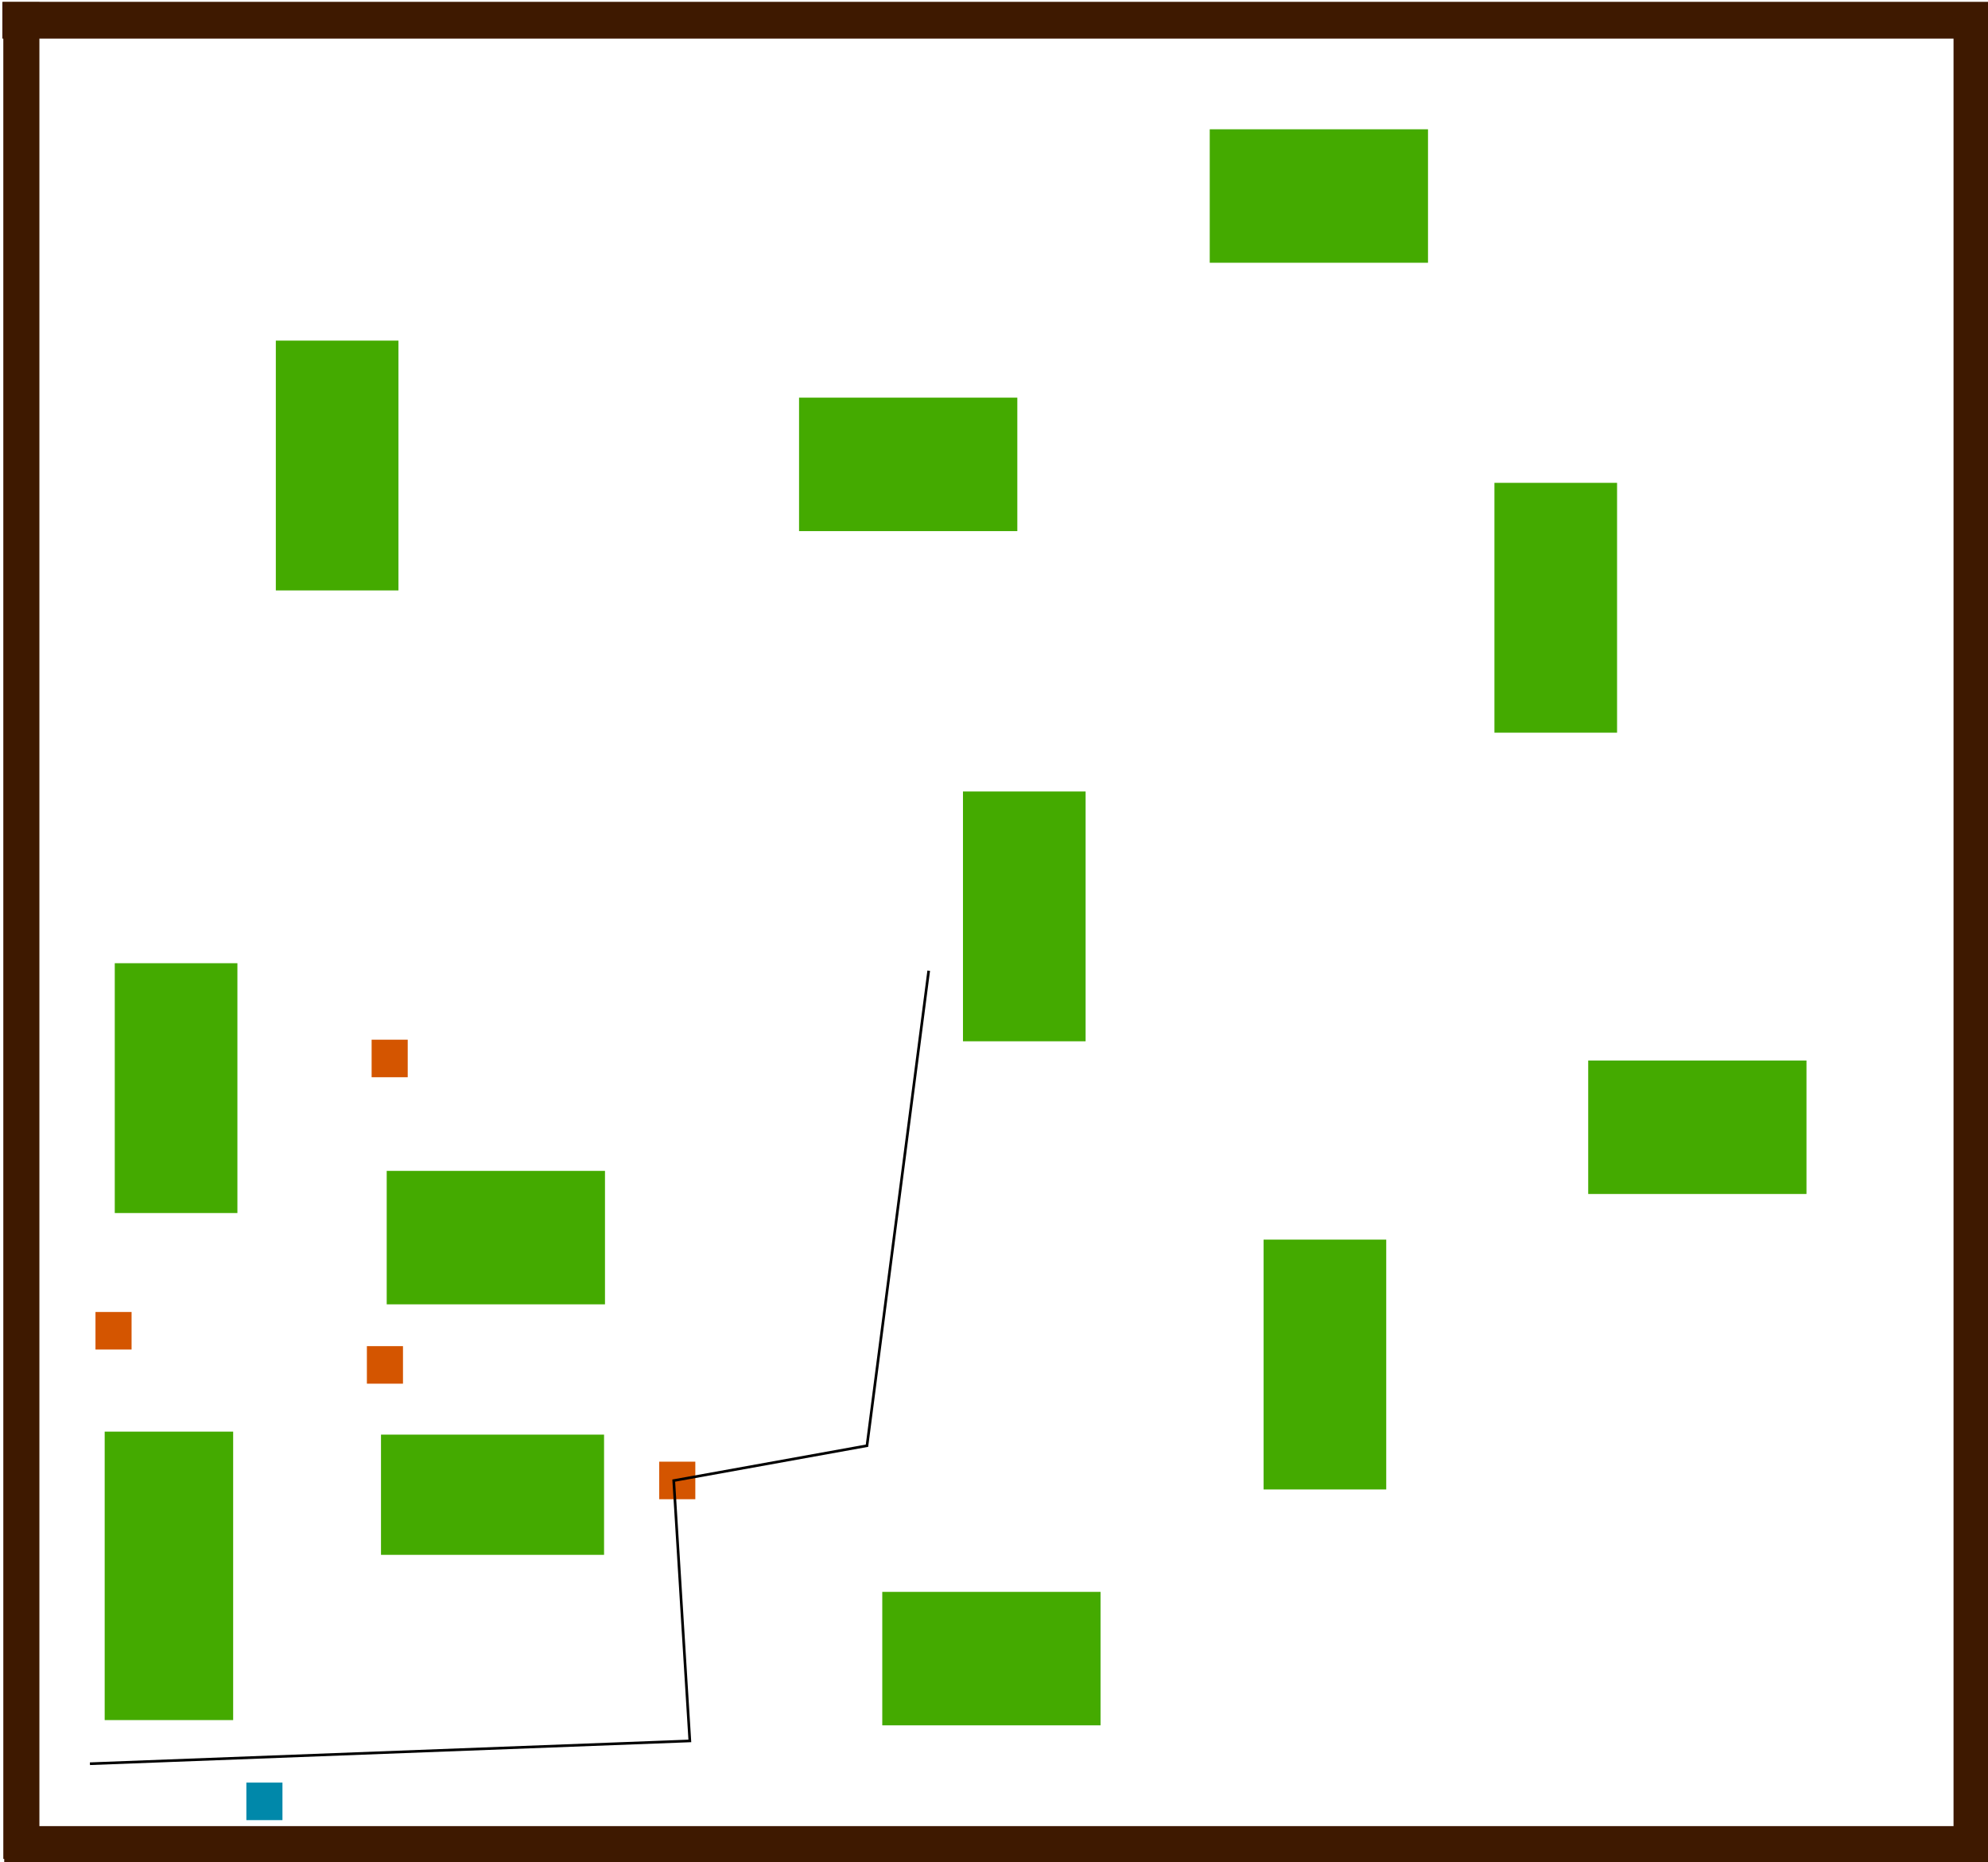
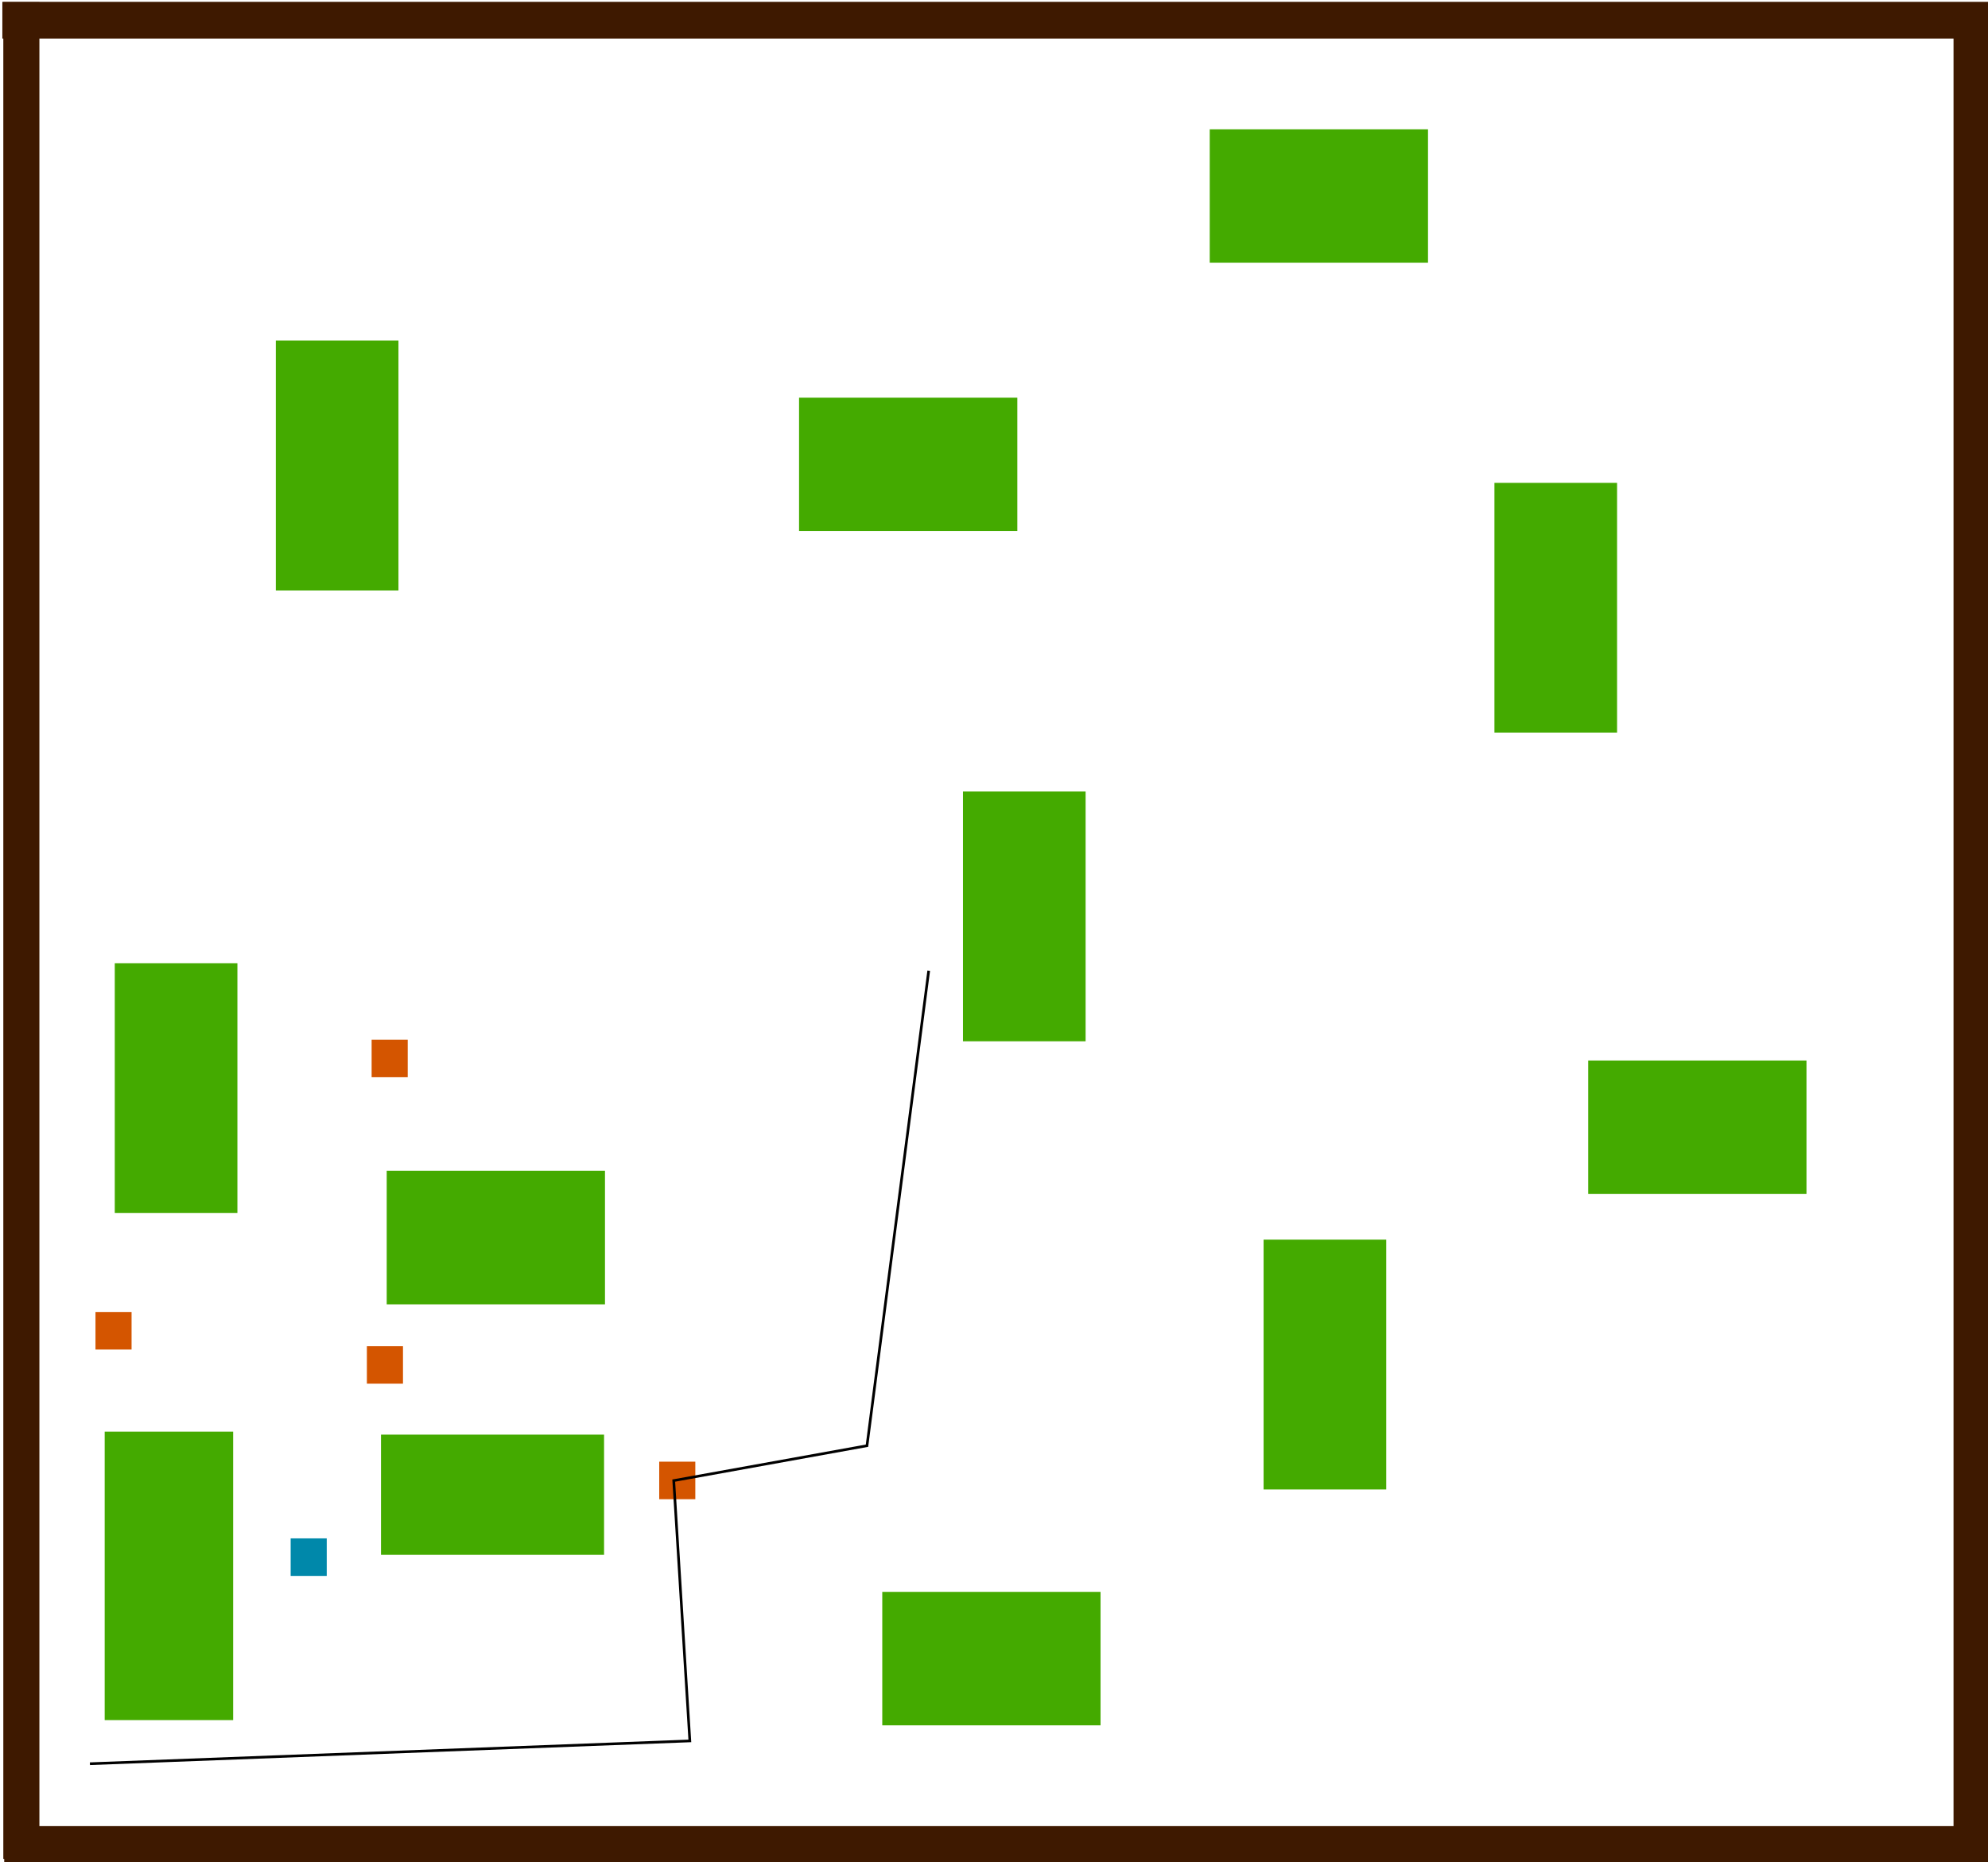
<svg xmlns="http://www.w3.org/2000/svg" width="197.951mm" height="185.408mm" viewBox="0 0 197.951 185.408" version="1.1" id="svg1623">
  <defs id="defs1617" />
  <g id="layer1">
    <rect y="181.867" x="0.421" height="3.724" width="197.586" id="rect2172" style="opacity:1;fill:#3e1900;fill-opacity:1;stroke:none;stroke-width:0.345;stroke-miterlimit:4;stroke-dasharray:none;stroke-dashoffset:0;stroke-opacity:1">
      </rect>
-     <rect y="177.532" x="24.531" height="3.739" width="3.594" id="rect5922" style="opacity:1;fill:#0088aa;fill-opacity:1;stroke:none;stroke-width:0.125;stroke-miterlimit:4;stroke-dasharray:none;stroke-dashoffset:0;stroke-opacity:1">
+     <rect y="153.21" x="28.941" height="3.739" width="3.594" id="rect5922" style="opacity:1;fill:#0088aa;fill-opacity:1;stroke:none;stroke-width:0.125;stroke-miterlimit:4;stroke-dasharray:none;stroke-dashoffset:0;stroke-opacity:1">
      </rect>
    <rect y="0.215" x="0.33" height="184.92" width="3.593" id="rect2172-5" style="opacity:1;fill:#3e1900;fill-opacity:1;stroke:none;stroke-width:0.721;stroke-miterlimit:4;stroke-dasharray:none;stroke-dashoffset:0;stroke-opacity:1">
      </rect>
    <rect y="0.183" x="0.234" height="3.663" width="197.951" id="rect2172-2" style="opacity:1;fill:#3e1900;fill-opacity:1;stroke:none;stroke-width:0.405;stroke-miterlimit:4;stroke-dasharray:none;stroke-dashoffset:0;stroke-opacity:1">
      </rect>
    <rect y="2.888" x="194.519" height="182.247" width="3.593" id="rect2172-5-1" style="opacity:1;fill:#3e1900;fill-opacity:1;stroke:none;stroke-width:0.721;stroke-miterlimit:4;stroke-dasharray:none;stroke-dashoffset:0;stroke-opacity:1">
      </rect>
    <rect y="116.61" x="38.506" height="13.292" width="21.734" id="rect2172-5-2-4" style="opacity:1;fill:#44aa00;fill-opacity:1;stroke:none;stroke-width:0.249;stroke-miterlimit:4;stroke-dasharray:none;stroke-dashoffset:0;stroke-opacity:1">
      </rect>
    <rect y="142.578" x="10.424" height="28.729" width="12.792" id="rect2172-5-2-15" style="opacity:1;fill:#44aa00;fill-opacity:1;stroke:none;stroke-width:0.404;stroke-miterlimit:4;stroke-dasharray:none;stroke-dashoffset:0;stroke-opacity:1">
      </rect>
    <rect y="142.877" x="37.937" height="11.973" width="22.211" id="rect2172-5-2-47" style="opacity:1;fill:#44aa00;fill-opacity:1;stroke:none;stroke-width:0.245;stroke-miterlimit:4;stroke-dasharray:none;stroke-dashoffset:0;stroke-opacity:1">
      </rect>
    <rect y="95.928" x="11.428" height="24.881" width="12.211" id="rect2172-2-0" style="opacity:1;fill:#44aa00;fill-opacity:1;stroke:none;stroke-width:0.26;stroke-miterlimit:4;stroke-dasharray:none;stroke-dashoffset:0;stroke-opacity:1">
      </rect>
    <rect y="145.571" x="65.641" height="3.739" width="3.594" id="rect1682" style="opacity:1;fill:#d45500;fill-opacity:1;stroke:none;stroke-width:0.125;stroke-miterlimit:4;stroke-dasharray:none;stroke-dashoffset:0;stroke-opacity:1">
      </rect>
    <rect style="opacity:1;fill:#d45500;fill-opacity:1;stroke:none;stroke-width:0.125;stroke-miterlimit:4;stroke-dasharray:none;stroke-dashoffset:0;stroke-opacity:1" id="rect1686" width="3.594" height="3.739" x="36.532" y="134.065">
      </rect>
    <rect y="103.544" x="37.004" height="3.739" width="3.594" id="rect1690" style="opacity:1;fill:#d45500;fill-opacity:1;stroke:none;stroke-width:0.125;stroke-miterlimit:4;stroke-dasharray:none;stroke-dashoffset:0;stroke-opacity:1">
      </rect>
    <rect style="opacity:1;fill:#d45500;fill-opacity:1;stroke:none;stroke-width:0.125;stroke-miterlimit:4;stroke-dasharray:none;stroke-dashoffset:0;stroke-opacity:1" id="rect1694" width="3.594" height="3.739" x="9.507" y="130.663">
      </rect>
    <rect style="opacity:1;fill:#44aa00;fill-opacity:1;stroke:none;stroke-width:0.26;stroke-miterlimit:4;stroke-dasharray:none;stroke-dashoffset:0;stroke-opacity:1" id="rect1704" width="12.211" height="24.881" x="27.465" y="33.921">
      </rect>
    <rect y="48.087" x="148.805" height="24.881" width="12.211" id="rect1708" style="opacity:1;fill:#44aa00;fill-opacity:1;stroke:none;stroke-width:0.26;stroke-miterlimit:4;stroke-dasharray:none;stroke-dashoffset:0;stroke-opacity:1">
      </rect>
    <rect style="opacity:1;fill:#44aa00;fill-opacity:1;stroke:none;stroke-width:0.26;stroke-miterlimit:4;stroke-dasharray:none;stroke-dashoffset:0;stroke-opacity:1" id="rect1712" width="12.211" height="24.881" x="125.82" y="123.457">
      </rect>
    <rect y="78.823" x="95.886" height="24.881" width="12.211" id="rect1716" style="opacity:1;fill:#44aa00;fill-opacity:1;stroke:none;stroke-width:0.26;stroke-miterlimit:4;stroke-dasharray:none;stroke-dashoffset:0;stroke-opacity:1">
      </rect>
    <rect y="39.603" x="79.564" height="13.292" width="21.734" id="rect2172-5-2-4-0" style="opacity:1;fill:#44aa00;fill-opacity:1;stroke:none;stroke-width:0.249;stroke-miterlimit:4;stroke-dasharray:none;stroke-dashoffset:0;stroke-opacity:1">
      </rect>
    <rect y="105.619" x="158.142" height="13.292" width="21.734" id="rect2172-5-2-4-5" style="opacity:1;fill:#44aa00;fill-opacity:1;stroke:none;stroke-width:0.249;stroke-miterlimit:4;stroke-dasharray:none;stroke-dashoffset:0;stroke-opacity:1">
      </rect>
    <rect y="158.538" x="87.85" height="13.292" width="21.734" id="rect2172-5-2-4-6" style="opacity:1;fill:#44aa00;fill-opacity:1;stroke:none;stroke-width:0.249;stroke-miterlimit:4;stroke-dasharray:none;stroke-dashoffset:0;stroke-opacity:1">
      </rect>
    <rect y="12.876" x="120.457" height="13.292" width="21.734" id="rect2172-5-2-4-62" style="opacity:1;fill:#44aa00;fill-opacity:1;stroke:none;stroke-width:0.249;stroke-miterlimit:4;stroke-dasharray:none;stroke-dashoffset:0;stroke-opacity:1">
      </rect>
    <path style="fill:none;stroke:#000000;stroke-width:0.265px;stroke-linecap:butt;stroke-linejoin:miter;stroke-opacity:1" d="m 8.954,175.653 59.735,-2.272 -1.604,-25.925 19.243,-3.475 6.147,-47.307" id="path867">
      </path>
  </g>
</svg>
